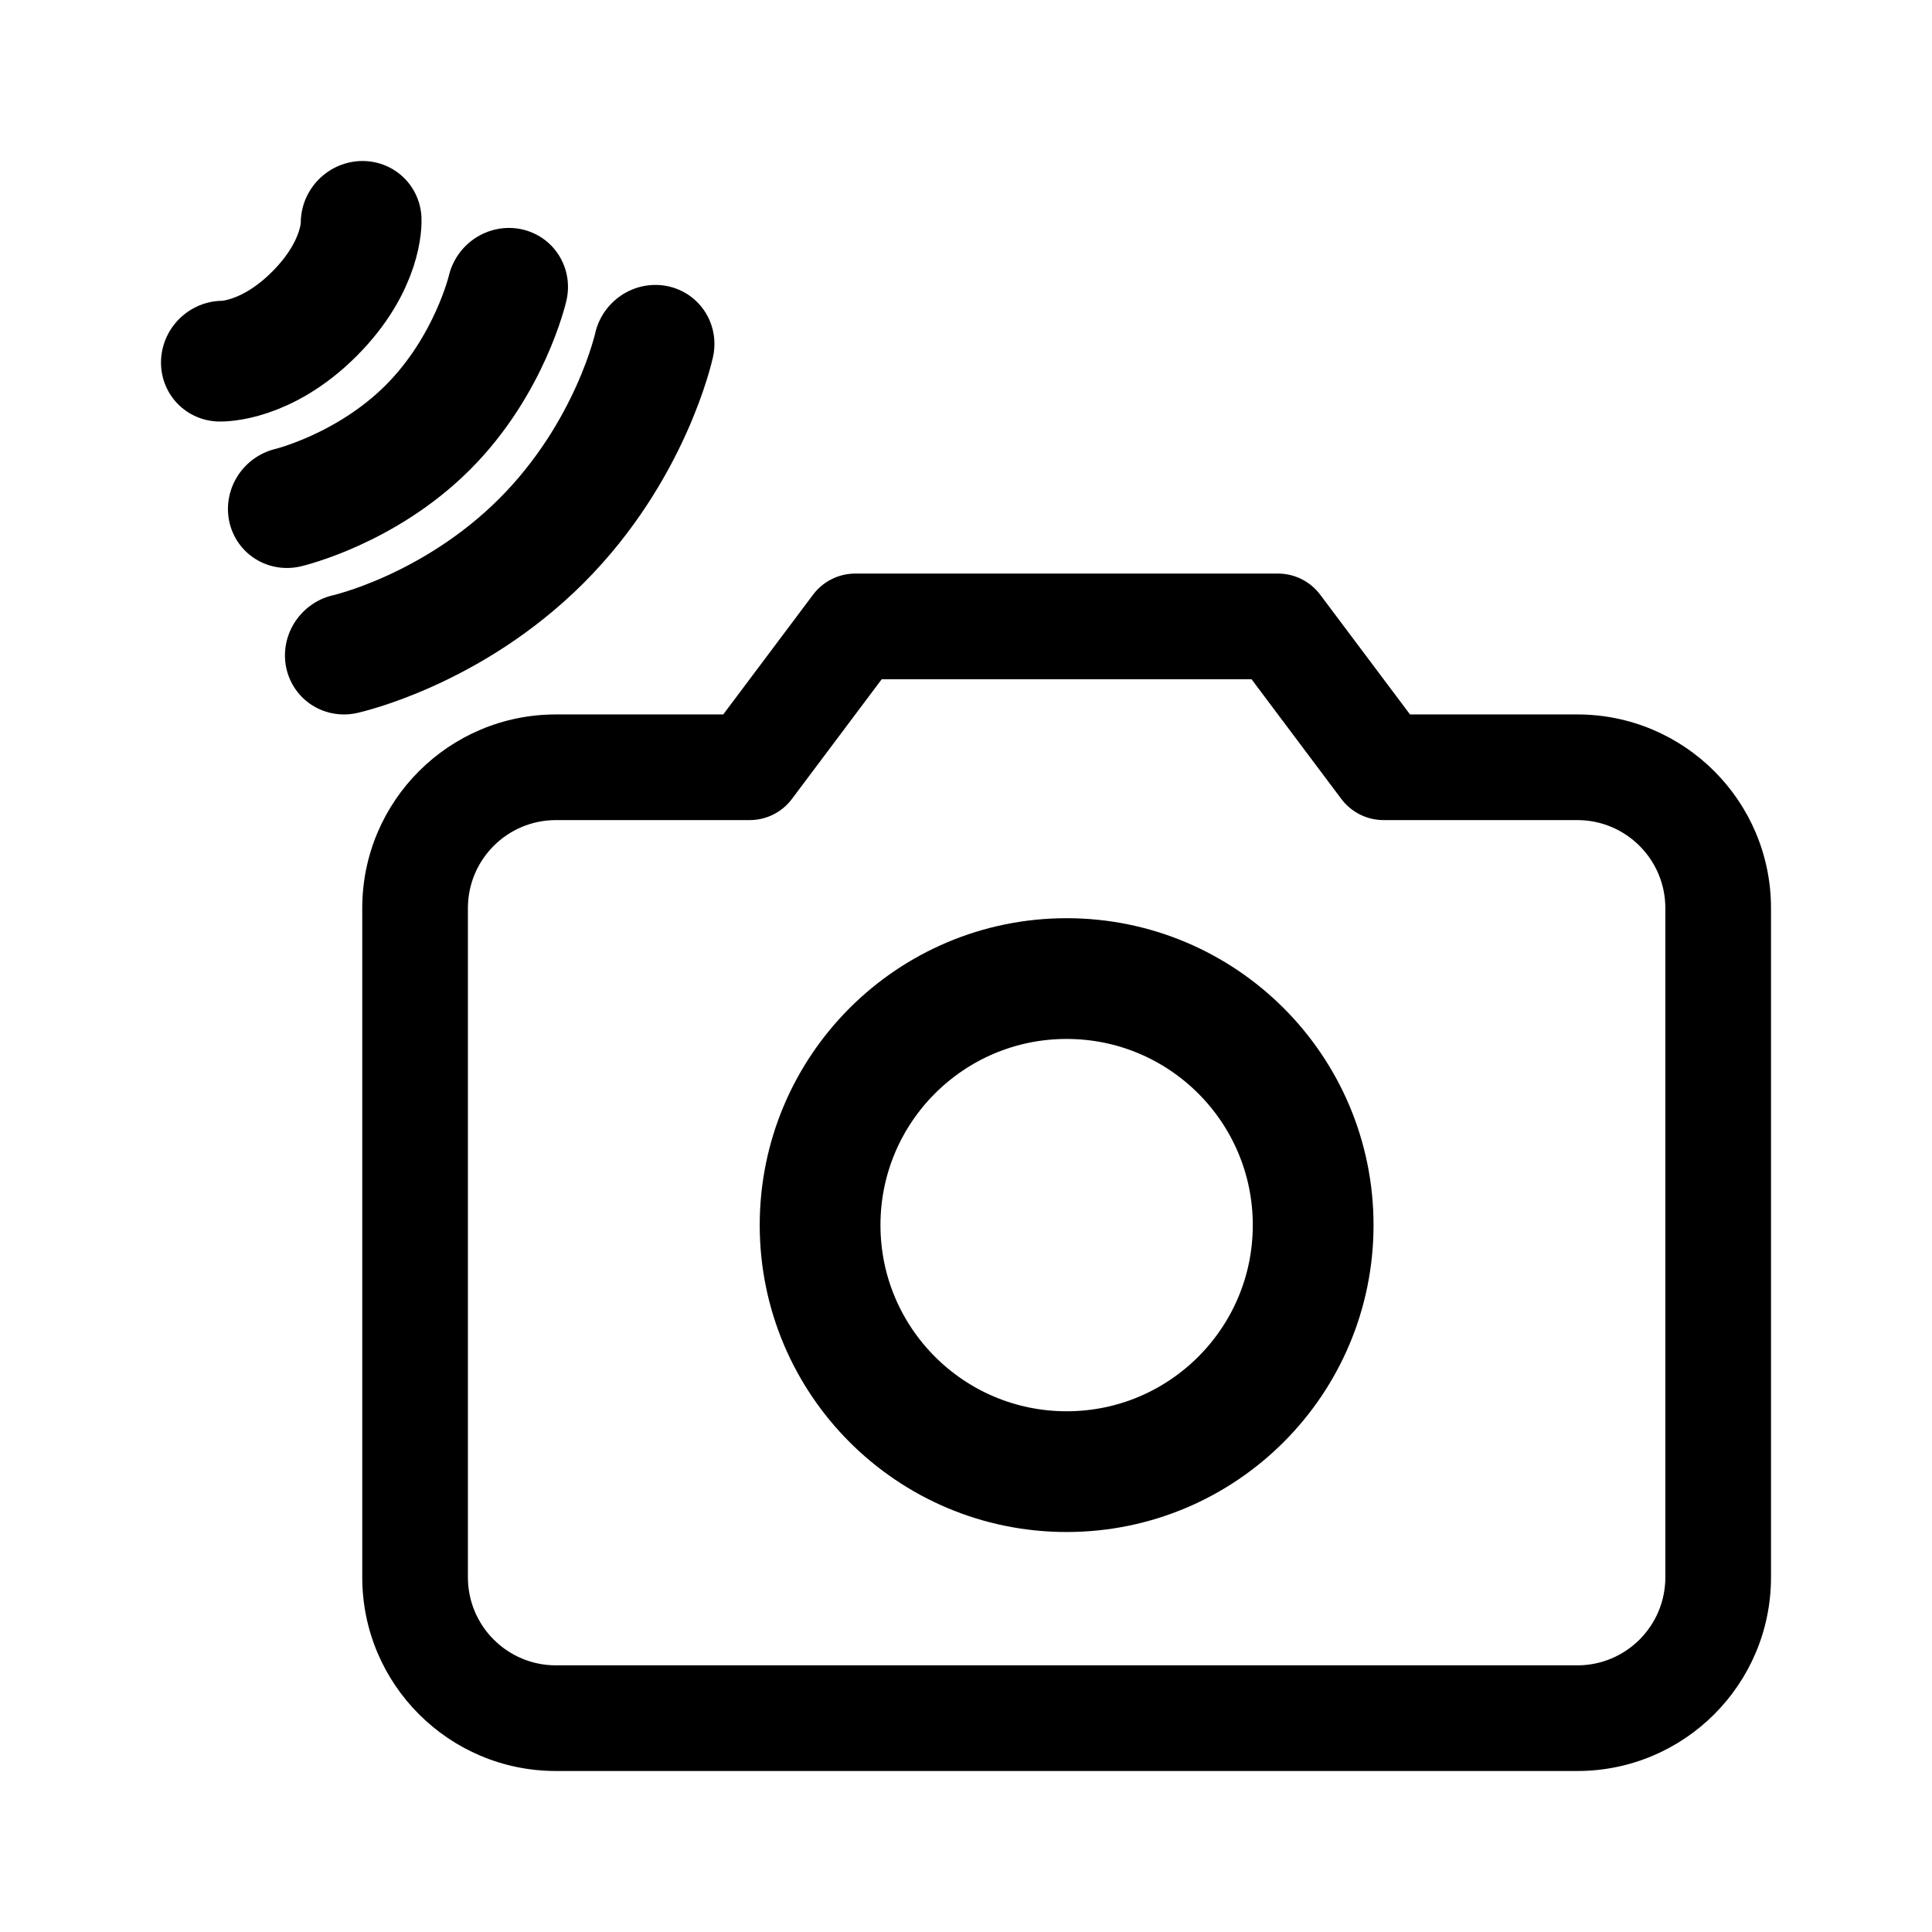
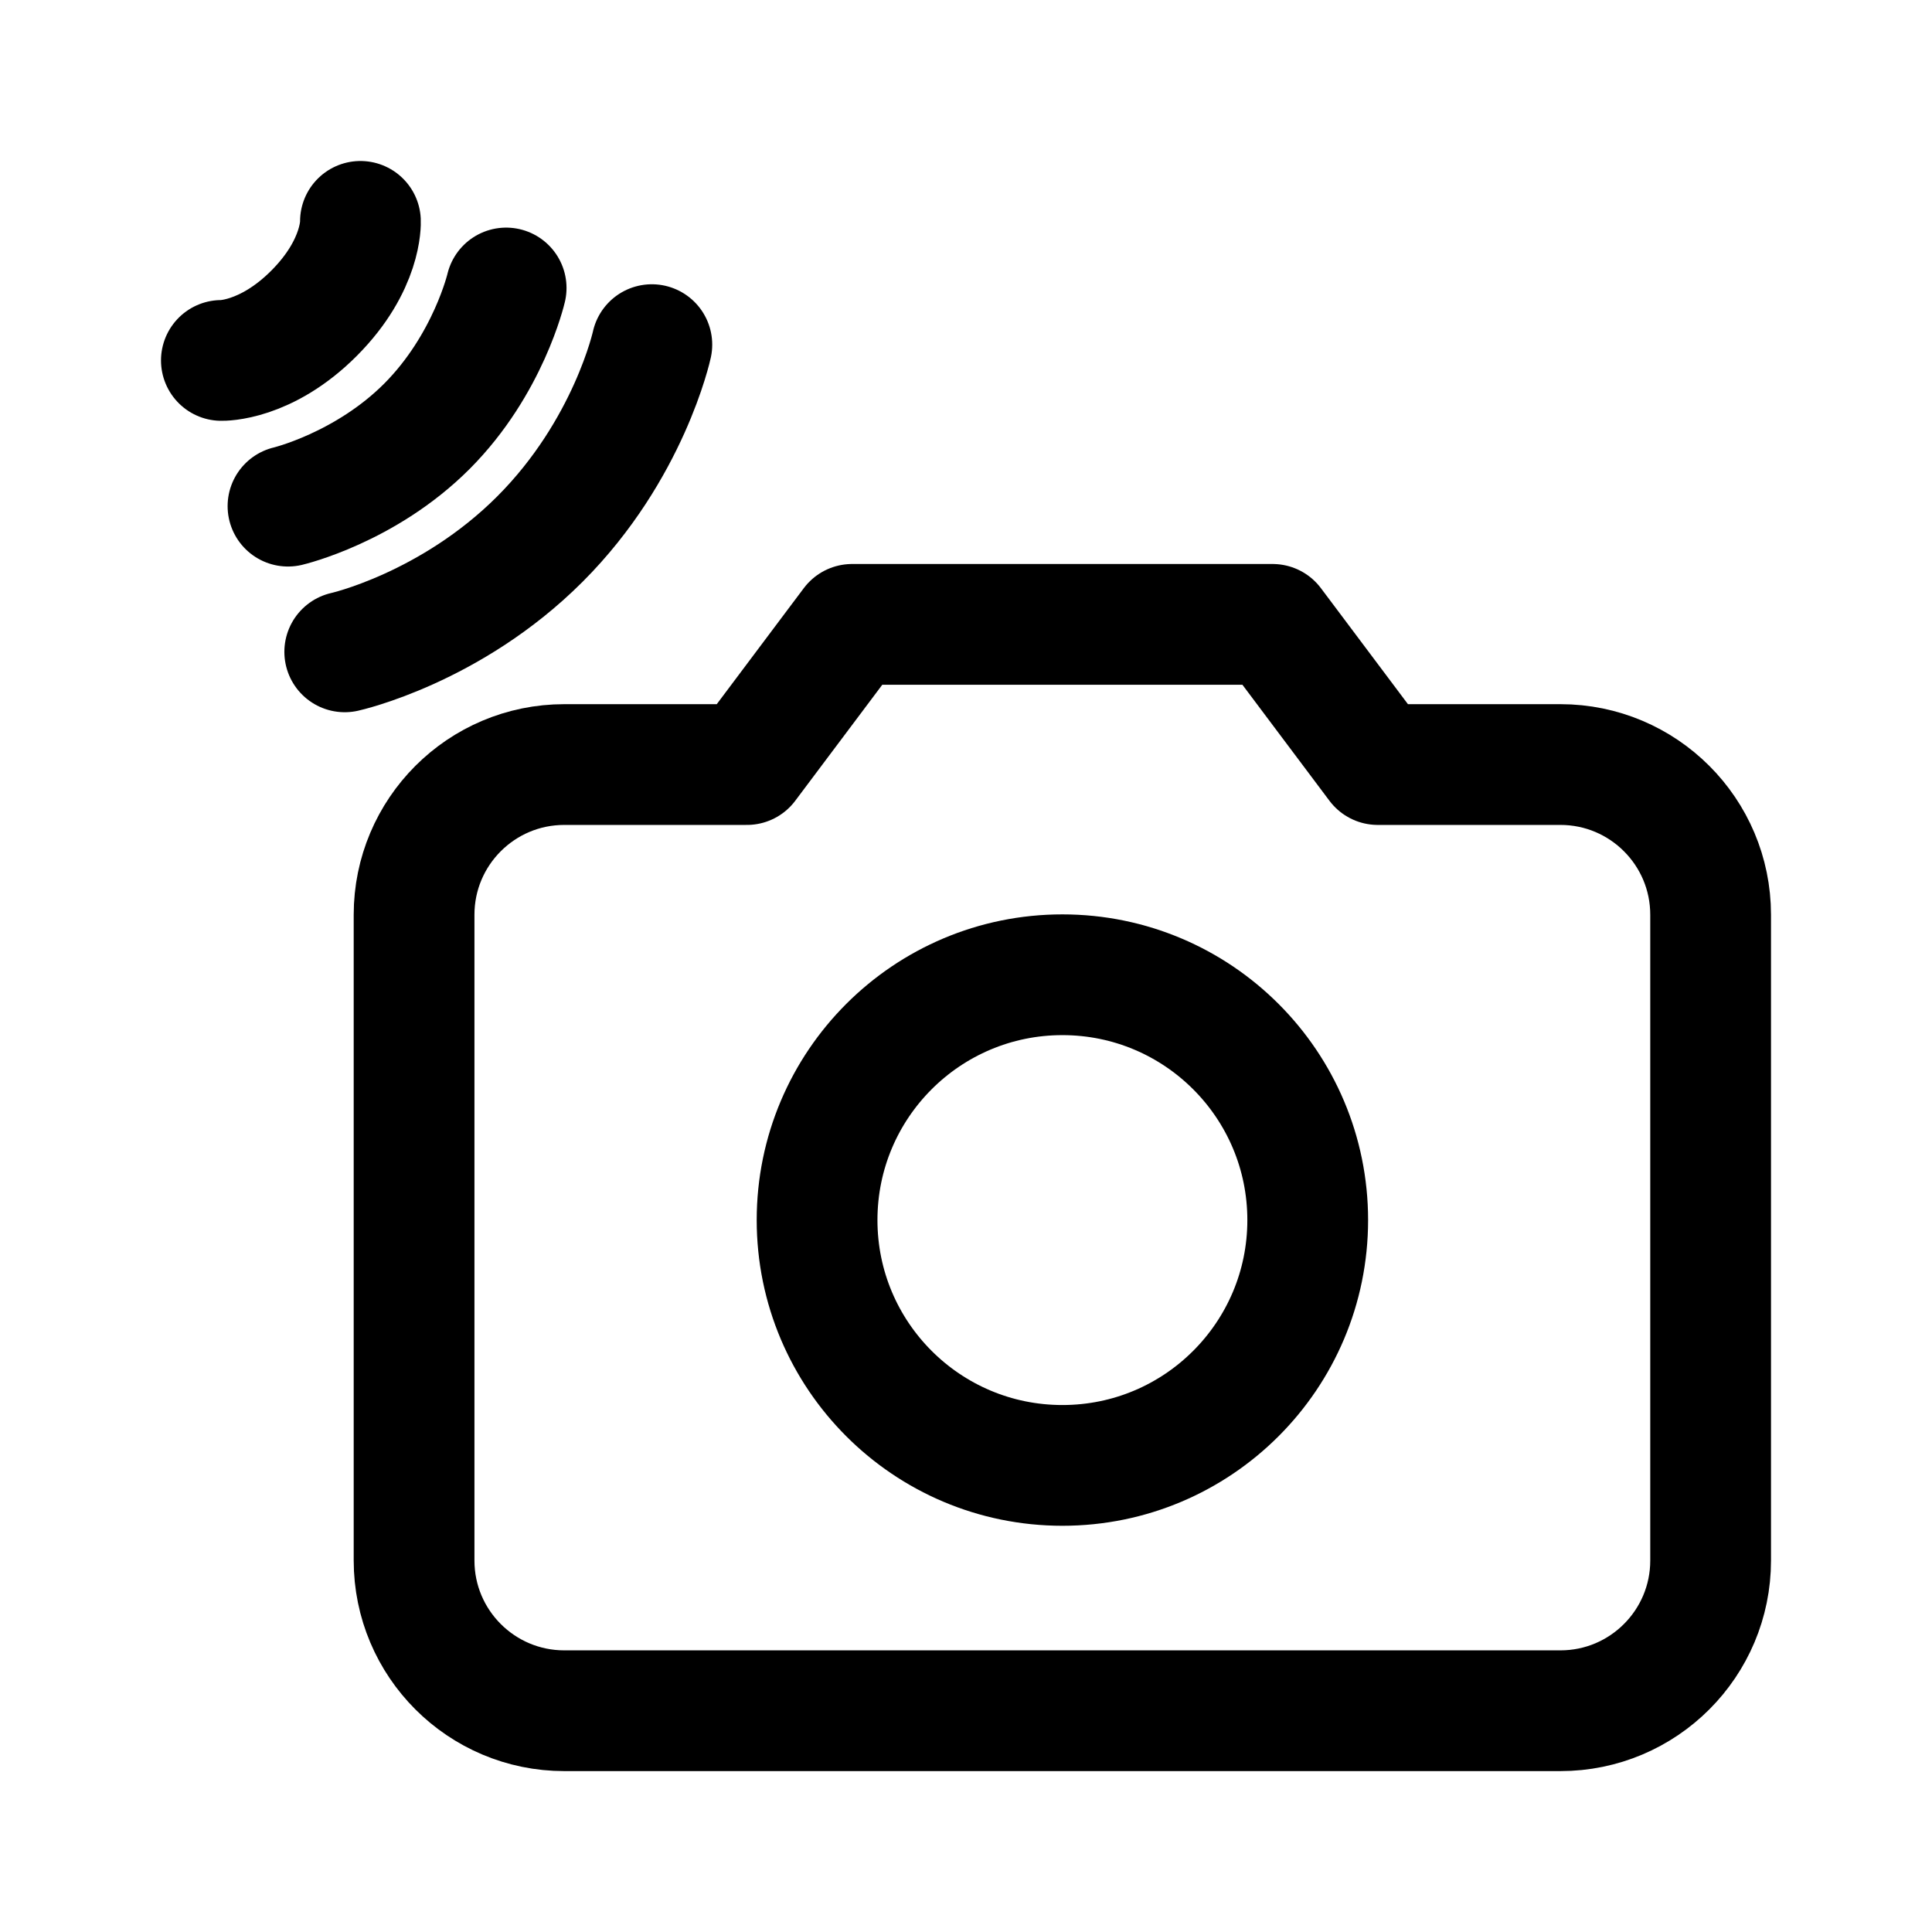
- <svg xmlns="http://www.w3.org/2000/svg" width="192" height="192" fill="none" viewBox="0 0 192 192">
-   <g style="stroke-width:1.143" transform="matrix(.875 0 0 .875 22 32.5)">
-     <path fill="#000" d="M60 50v6a6 6 0 0 0 4.8-2.4zm12-16v-6a6 6 0 0 0-4.8 2.4zm60 16-4.8 3.6A6 6 0 0 0 132 56zm-12-16 4.8-3.6A6 6 0 0 0 120 28Zm44 32v76h12V66Zm-10 86H38v12h116ZM28 142V66H16v76zm10-86h22V44H38Zm26.8-2.4 12-16-9.6-7.2-12 16zM132 56h22V44h-22zm4.8-9.6-12-16-9.6 7.2 12 16zM120 28H72v12h48zM38 152c-5.523 0-10-4.477-10-10H16c0 12.15 9.85 22 22 22zm126-10c0 5.523-4.477 10-10 10v12c12.15 0 22-9.85 22-22zm12-76c0-12.15-9.85-22-22-22v12c5.523 0 10 4.477 10 10zM28 66c0-5.523 4.477-10 10-10V44c-12.15 0-22 9.85-22 22Z" style="stroke-width:1.554" />
-     <circle cx="96" cy="102" r="28" stroke="#000" stroke-width="13.714" />
-   </g>
-   <g style="display:inline;stroke-width:1.24">
-     <path d="M26.804 14.27s1.061.943 1.066 3.163c.004 2.22-1.066 3.207-1.066 3.207m4.974-8.182s1.381 2.159 1.384 4.981c.002 2.823-1.384 5.012-1.384 5.012M36.52 10.42s1.933 2.932 1.933 7.02c0 4.09-1.932 7.049-1.932 7.049" style="fill:none;stroke:#000;stroke-width:3.935;stroke-linecap:round;stroke-linejoin:round;stroke-miterlimit:4;stroke-dasharray:none;stroke-opacity:1" transform="matrix(2.13168 2.13168 -2.18084 2.18084 9.874 -66.258)" />
+ <svg xmlns="http://www.w3.org/2000/svg" id="Layer_1" width="192" height="192" viewBox="0 0 192 192">
+   <defs>
+     <style>.cls-1,.cls-2,.cls-3,.cls-4{fill:none;}.cls-2,.cls-3,.cls-4{stroke:#000;stroke-width:12px;}.cls-2,.cls-4{stroke-linejoin:round;}.cls-3{stroke-miterlimit:3.5;}.cls-4{stroke-linecap:round;}</style>
+   </defs>
+   <rect class="cls-1" width="192" height="192" />
+   <g>
+     <circle class="cls-3" cx="105.58" cy="121.25" r="24.38" />
+     <path class="cls-4" d="M35.82,22s.2,4.3-4.6,9.12c-4.81,4.83-9.22,4.7-9.22,4.7m28.3-7.2s-1.76,7.61-7.87,13.74c-6.12,6.13-13.81,7.94-13.81,7.94m36.16-16.05s-2.26,10.46-11.13,19.33c-8.87,8.87-19.39,11.2-19.39,11.2" />
+     <path class="cls-2" d="M56.08,75.98h18.15s10.45-13.93,10.45-13.93h41.79l10.45,13.93h18.15c8.24,0,14.93,6.68,14.93,14.93v64.17c0,8.24-6.68,14.93-14.93,14.93H56.08c-8.24,0-14.93-6.68-14.93-14.93V90.91c0-8.24,6.68-14.93,14.93-14.93Z" />
  </g>
</svg>
